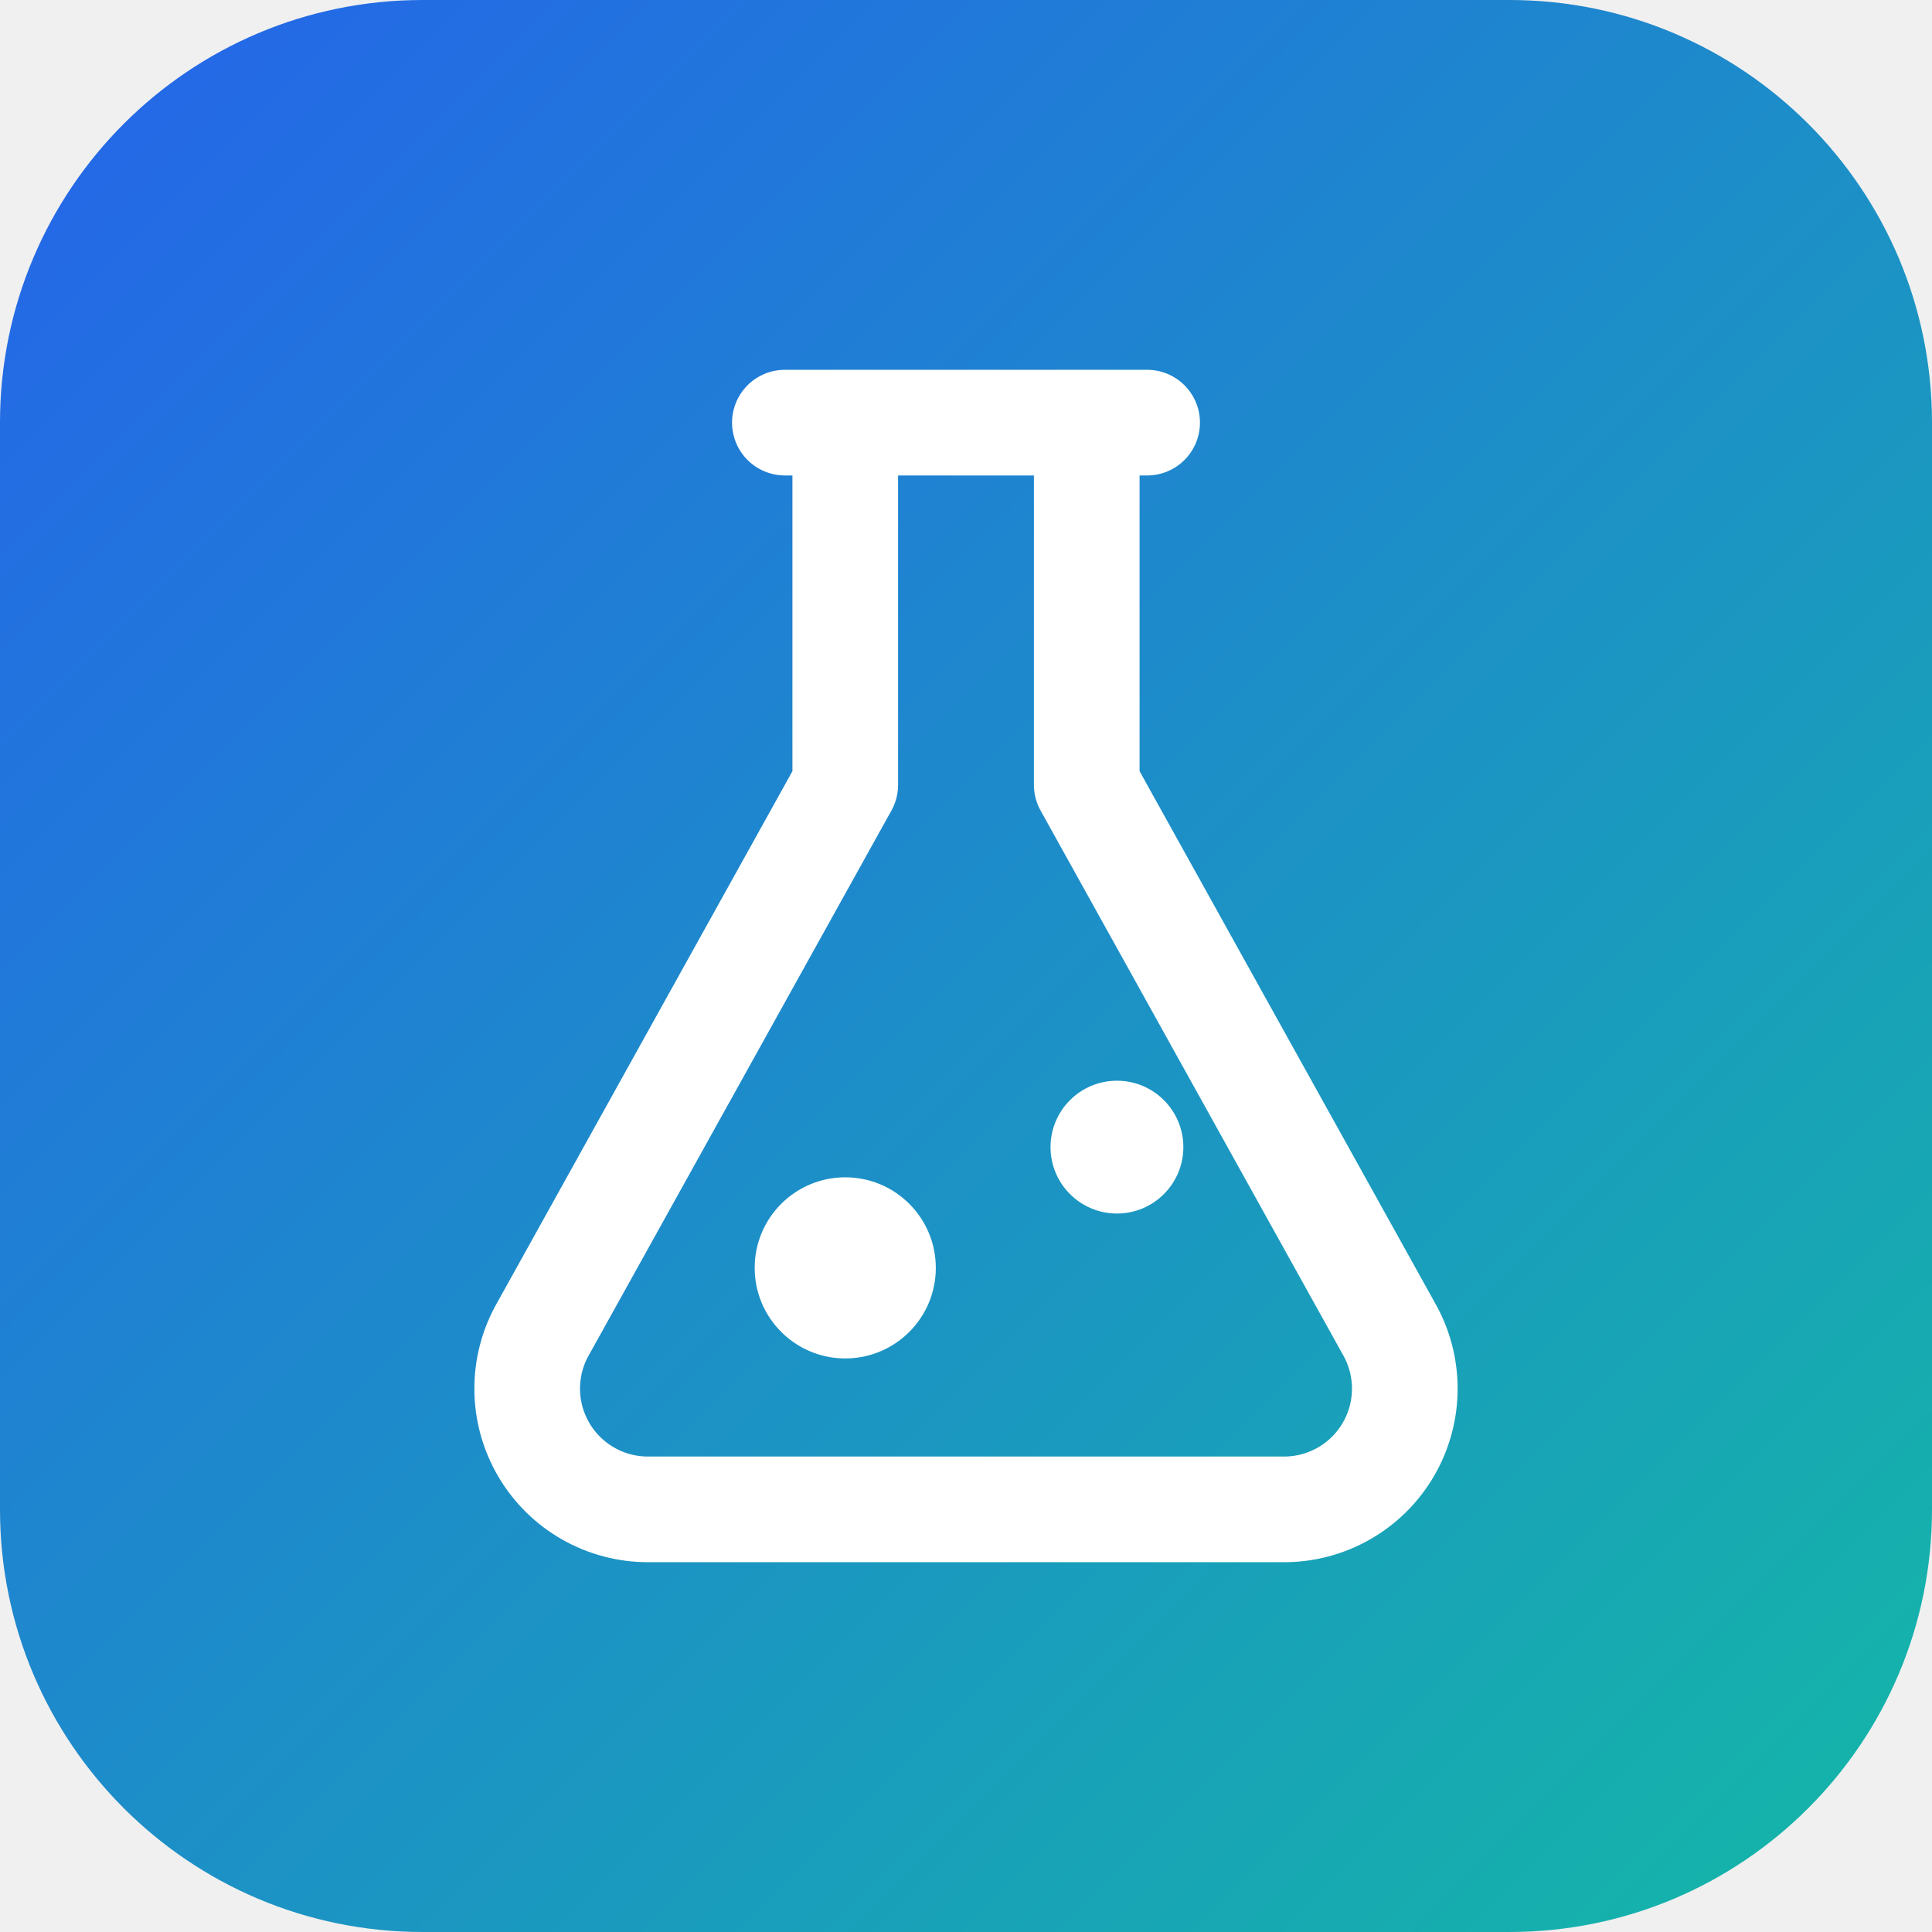
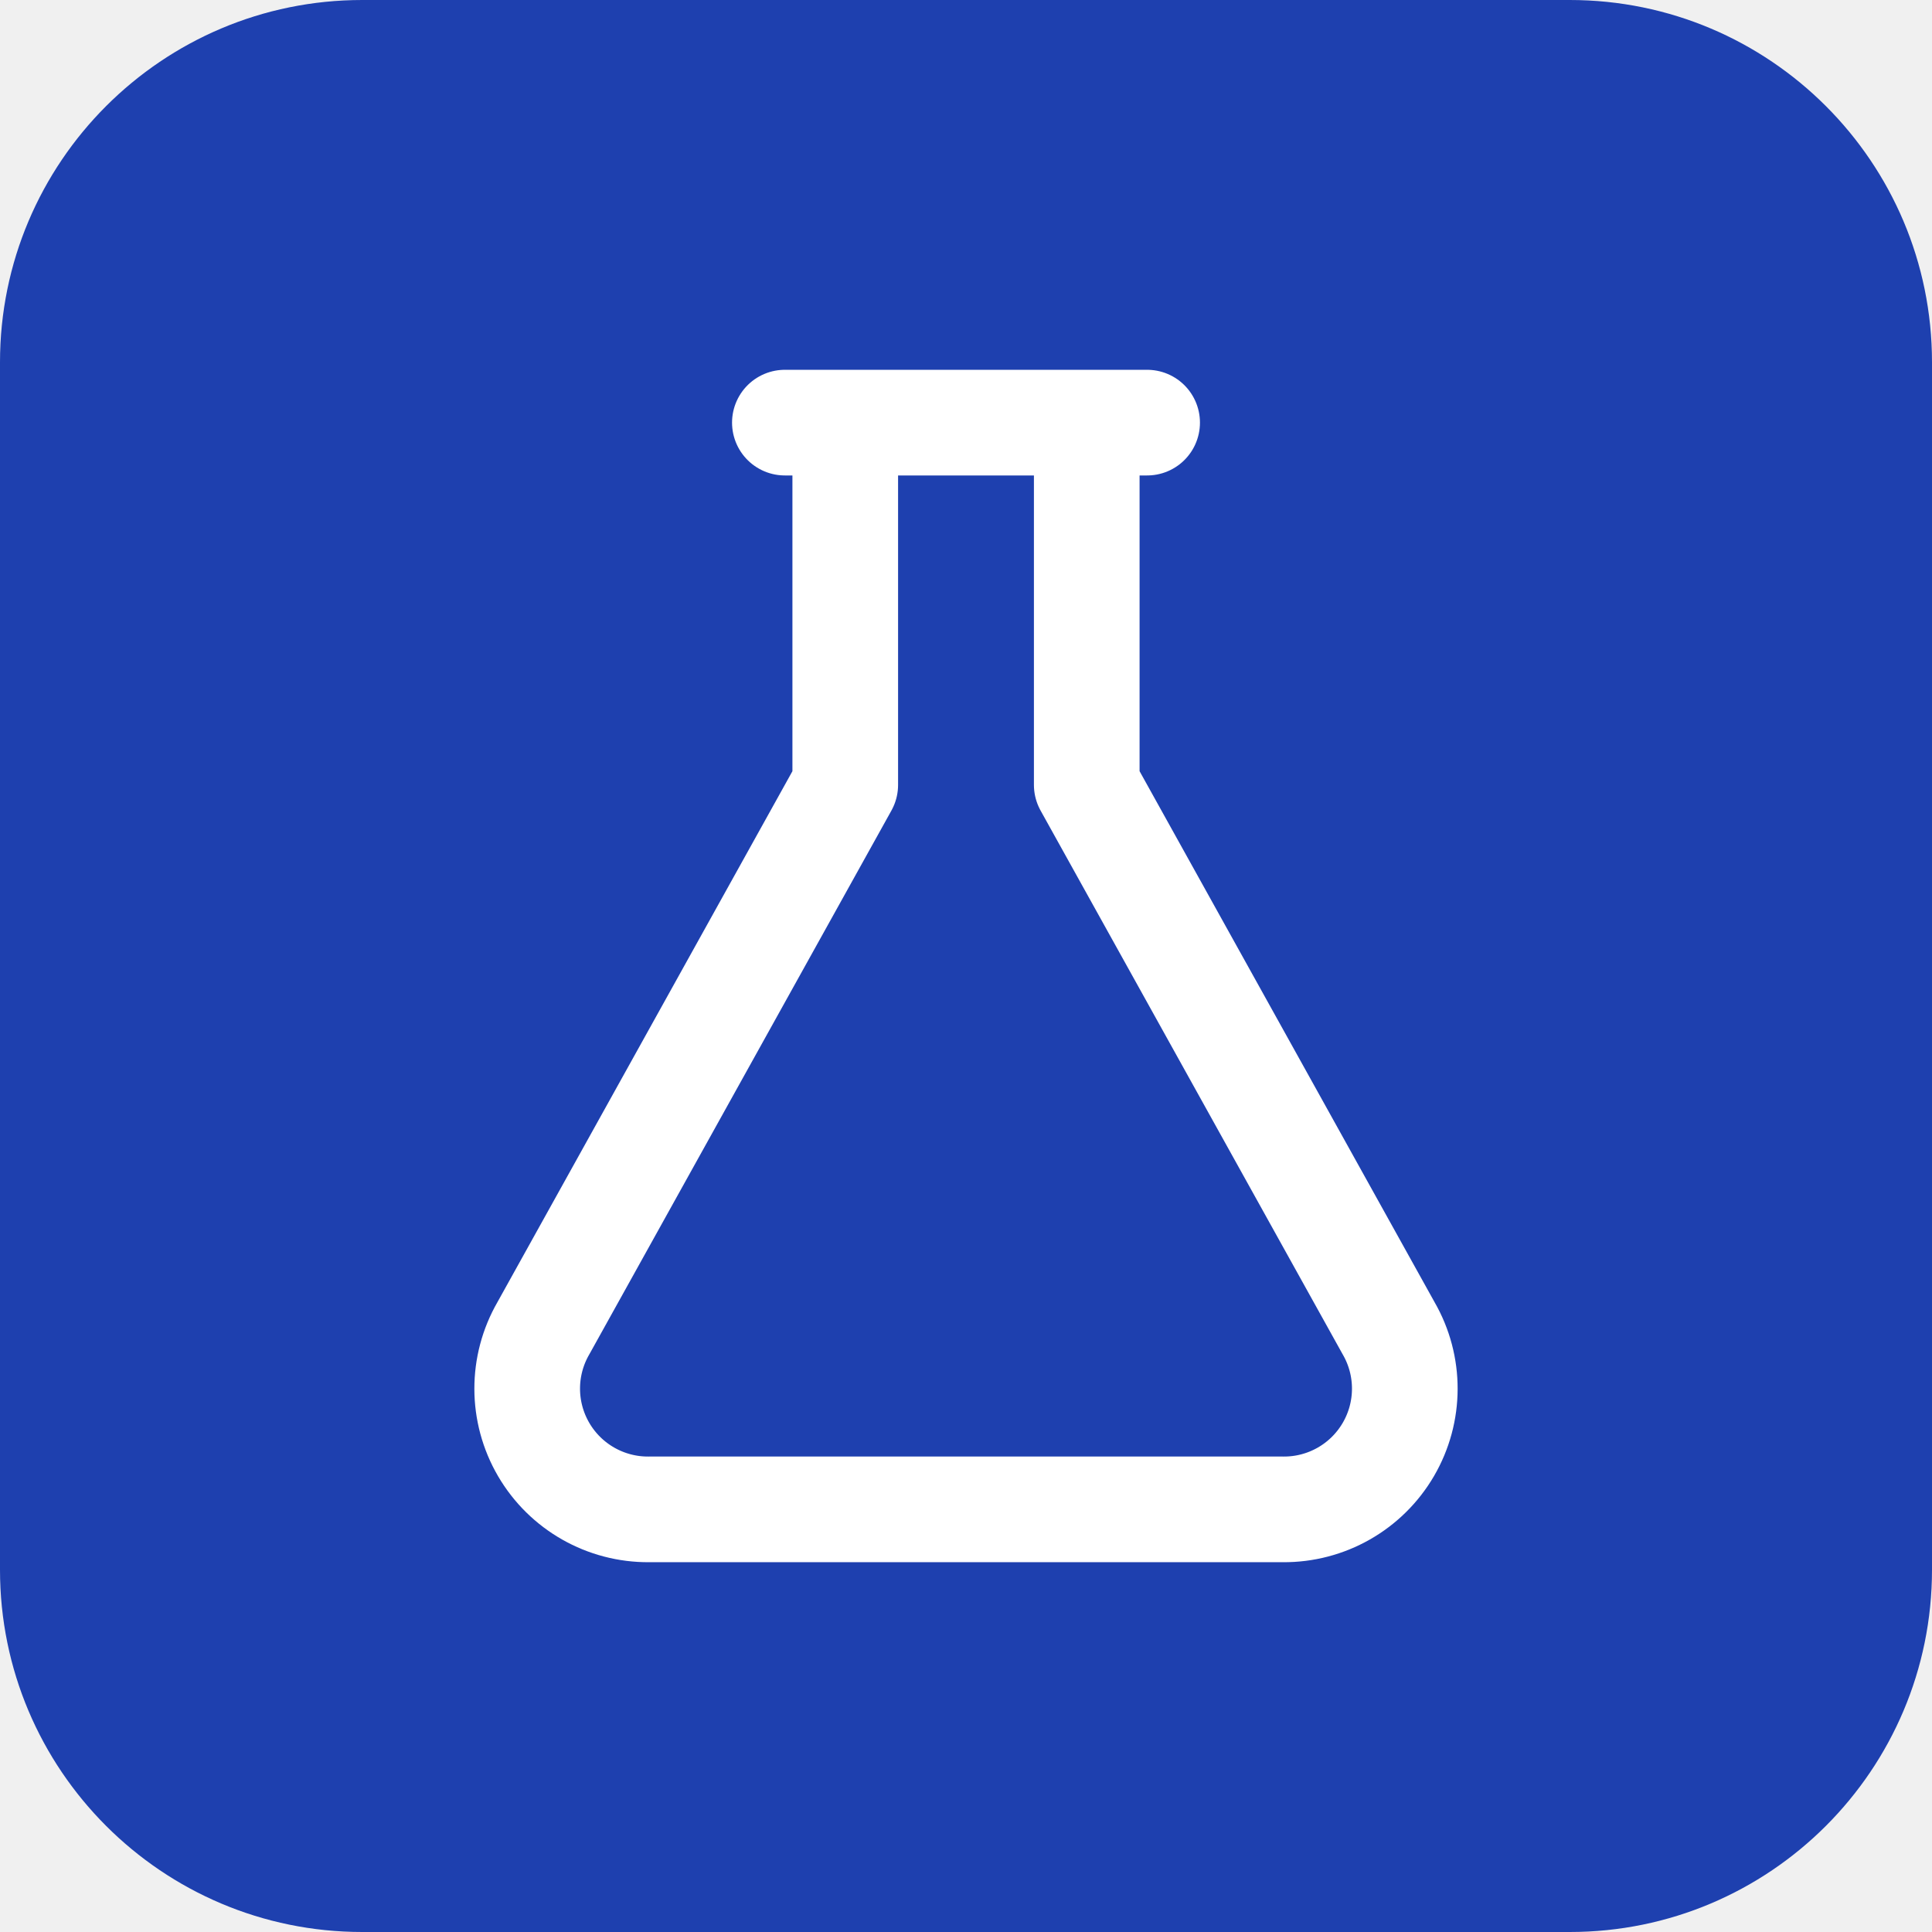
<svg xmlns="http://www.w3.org/2000/svg" viewBox="0 0 64 64" role="img" aria-label="LabLink">
-   <defs>
-     <linearGradient id="g" x1="0" y1="0" x2="1" y2="1">
-       <stop offset="0" stop-color="#2563eb" />
-       <stop offset="1" stop-color="#14b8a6" />
-     </linearGradient>
-   </defs>
-   <rect width="64" height="64" rx="14" fill="url(#g)" />
+   <rect width="64" height="64" rx="12" fill="#1e40af" />
  <path d="M26 14h12M28 14v12L18 44a4 4 0 0 0 3.5 6h21a4 4 0 0 0 3.5-6L36 26V14" fill="none" stroke="#fff" stroke-width="3.5" stroke-linecap="round" stroke-linejoin="round" />
-   <circle cx="28" cy="42" r="3" fill="#fff" />
-   <circle cx="37" cy="38" r="2.2" fill="#fff" />
</svg>
